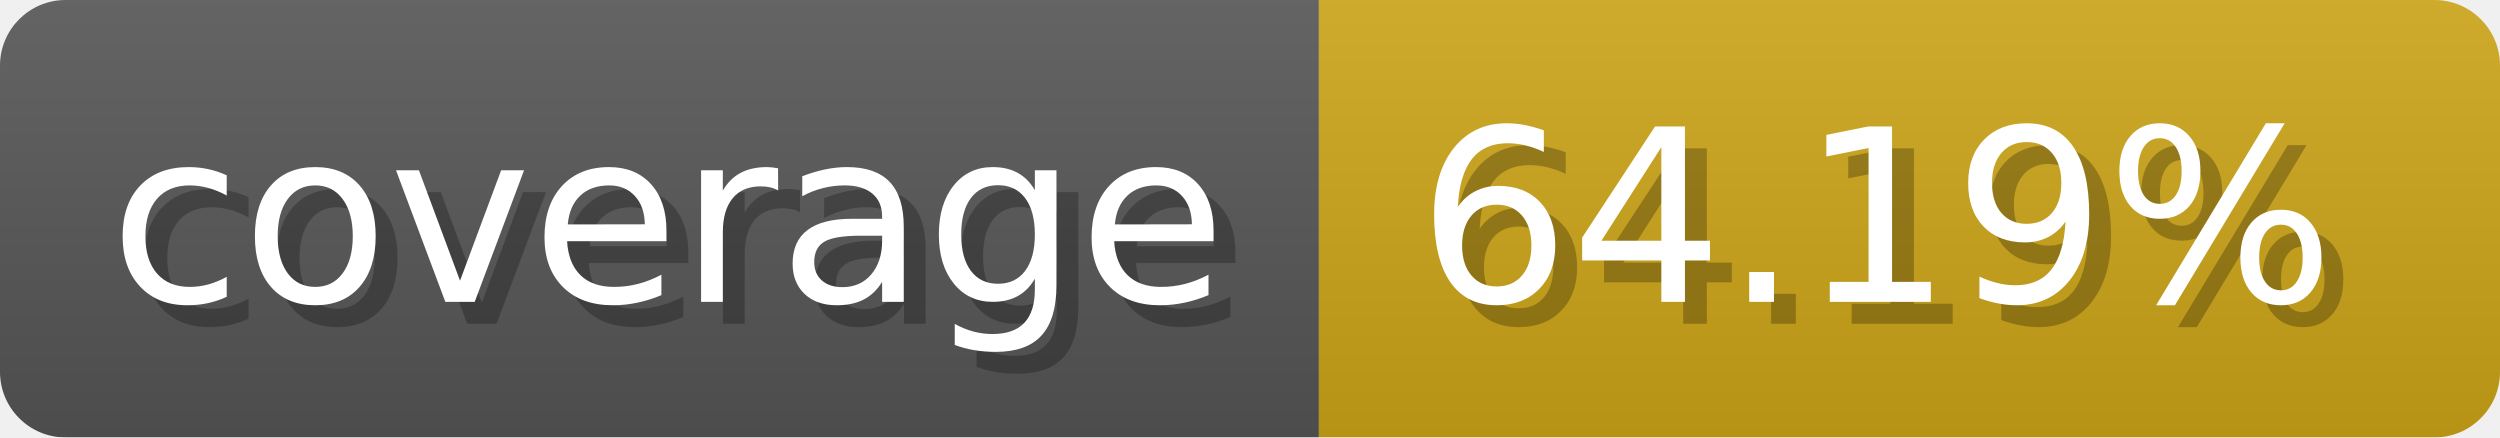
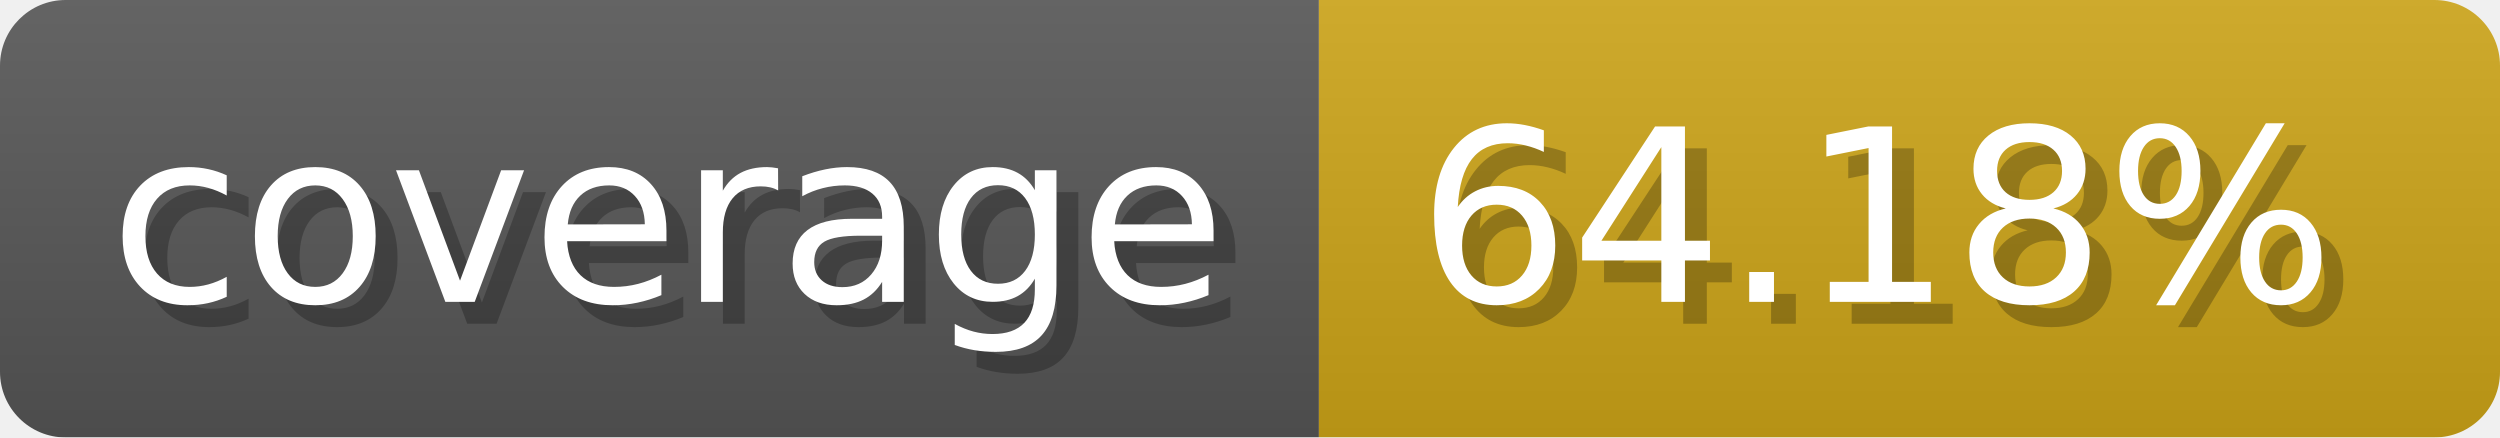
- <svg xmlns="http://www.w3.org/2000/svg" width="114.3" height="20" viewBox="0 0 1143 200" role="img" aria-label="coverage: 64.19%">
-   <linearGradient id="KiwLm" x2="0" y2="100%">
+ <svg xmlns="http://www.w3.org/2000/svg" width="114.3" height="20" viewBox="0 0 1143 200" role="img" aria-label="coverage: 64.18%">
+   <linearGradient id="aRprx" x2="0" y2="100%">
    <stop offset="0" stop-opacity=".1" stop-color="#EEE" />
    <stop offset="1" stop-opacity=".1" />
  </linearGradient>
-   <mask id="mQwBo">
+   <mask id="SciKu">
    <rect width="1143" height="200" rx="30" fill="#FFF" />
  </mask>
-   <g mask="url(#mQwBo)">
+   <g mask="url(#SciKu)">
    <rect width="603" height="200" fill="#555" />
    <rect width="540" height="200" fill="#cba317" x="603" />
-     <rect width="1143" height="200" fill="url(#KiwLm)" />
+     <rect width="1143" height="200" fill="url(#aRprx)" />
  </g>
  <g aria-hidden="true" fill="#fff" text-anchor="start" font-family="Verdana,DejaVu Sans,sans-serif" font-size="110">
    <text x="60" y="148" textLength="503" fill="#000" opacity="0.25">coverage</text>
    <text x="50" y="138" textLength="503">coverage</text>
-     <text x="658" y="148" textLength="440" fill="#000" opacity="0.25">64.19%</text>
-     <text x="648" y="138" textLength="440">64.19%</text>
+     <text x="658" y="148" textLength="440" fill="#000" opacity="0.25">64.18%</text>
+     <text x="648" y="138" textLength="440">64.18%</text>
  </g>
</svg>
